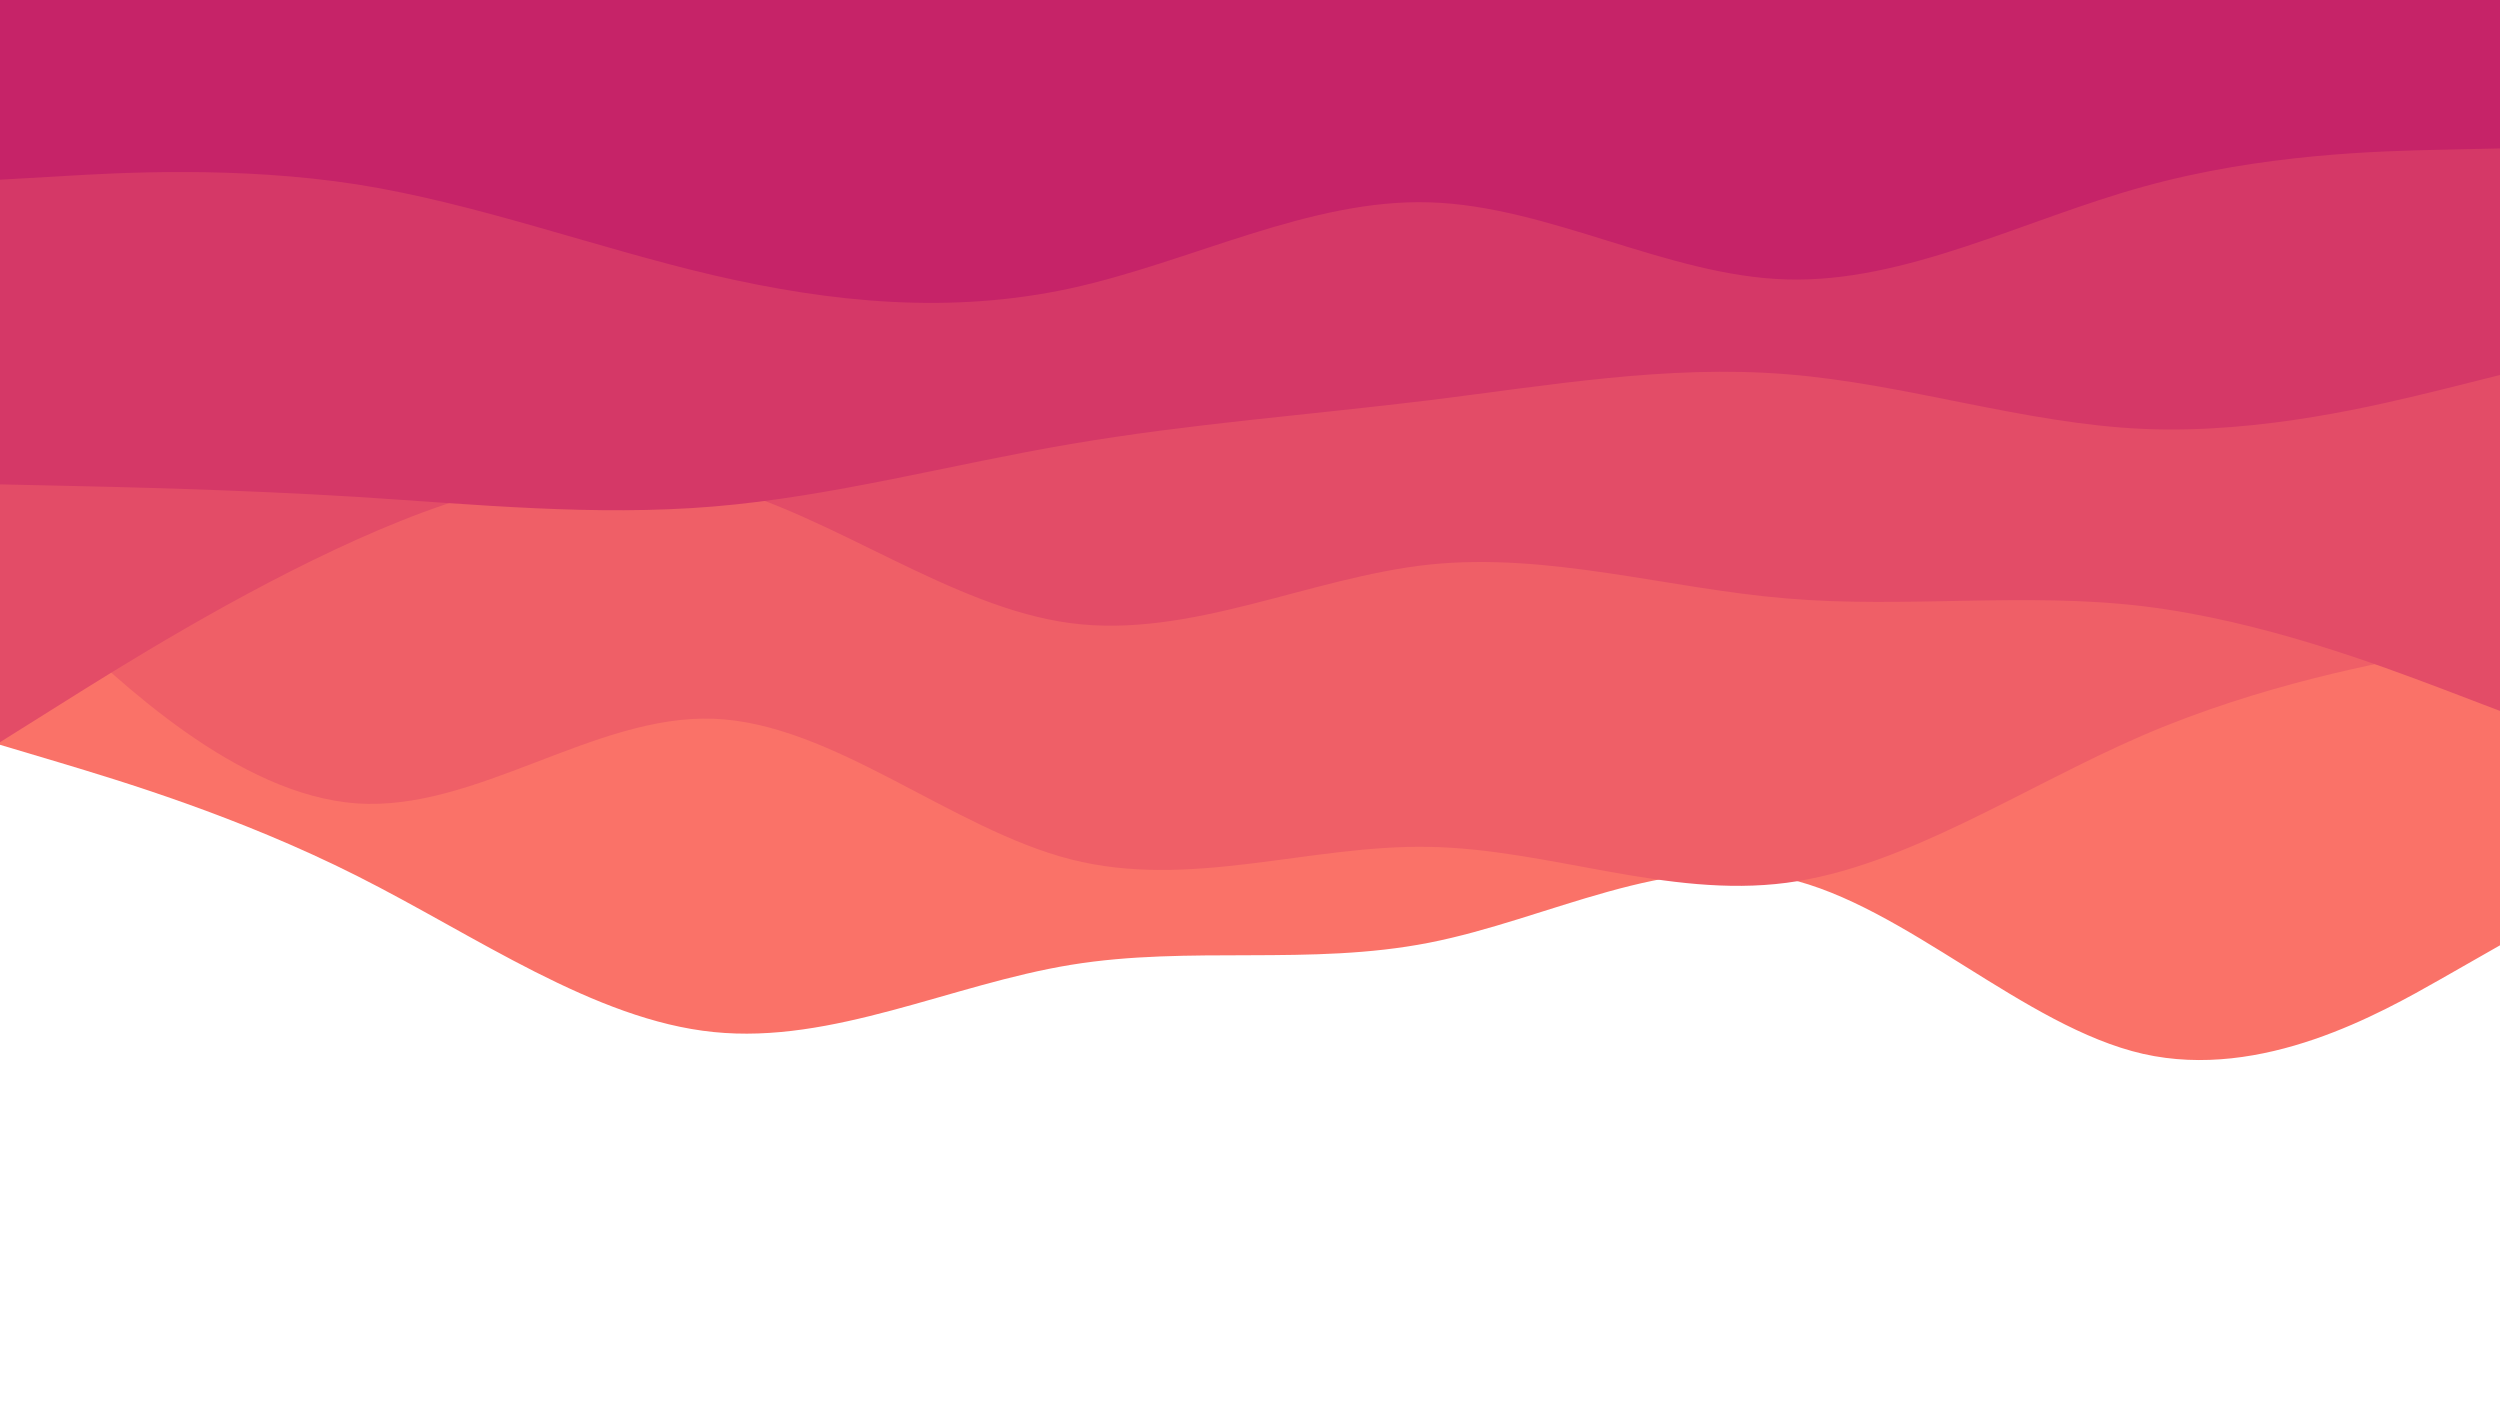
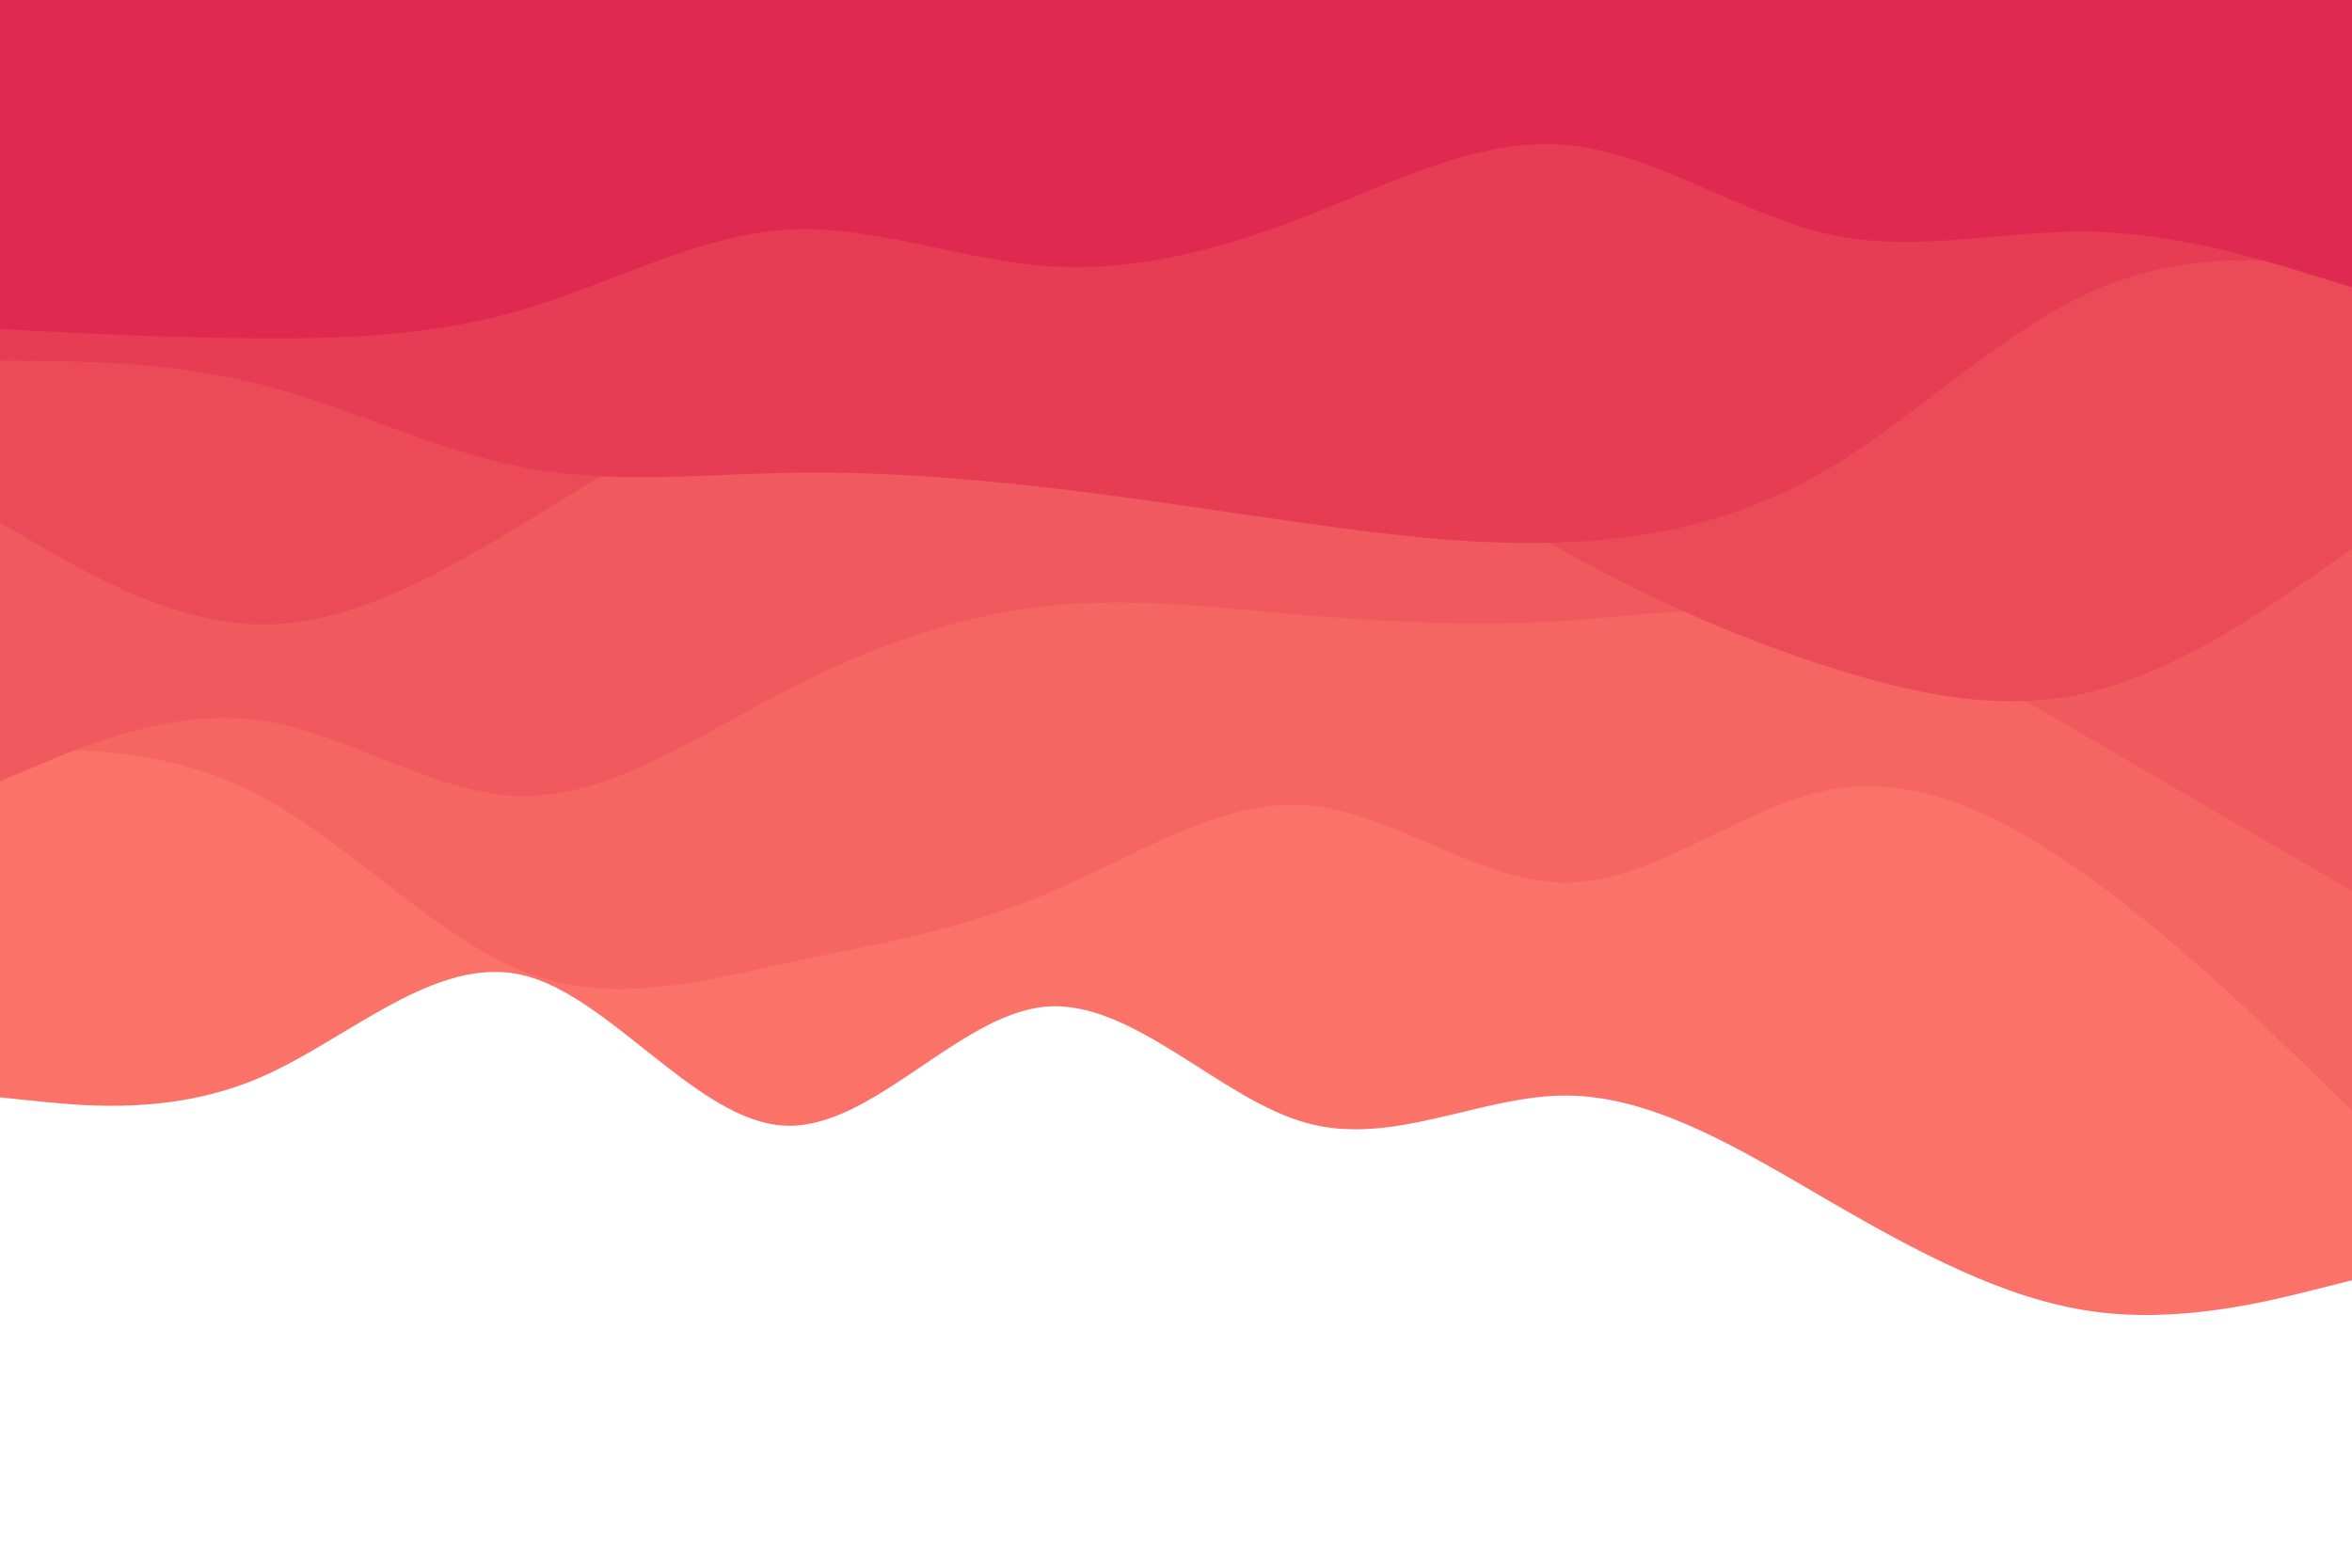
- <svg xmlns="http://www.w3.org/2000/svg" id="visual" viewBox="0 0 960 540" width="960" height="540" version="1.1">
-   <path d="M0 286L22.8 292.8C45.7 299.7 91.3 313.3 137 336.3C182.7 359.3 228.3 391.7 274 396.3C319.7 401 365.3 378 411.2 370.5C457 363 503 371 548.8 362C594.7 353 640.3 327 686 337.3C731.7 347.7 777.3 394.3 823 404.7C868.7 415 914.3 389 937.2 376L960 363L960 0L937.2 0C914.3 0 868.7 0 823 0C777.3 0 731.7 0 686 0C640.3 0 594.7 0 548.8 0C503 0 457 0 411.2 0C365.3 0 319.7 0 274 0C228.3 0 182.7 0 137 0C91.3 0 45.7 0 22.8 0L0 0Z" fill="#fa7268" />
-   <path d="M0 218L22.8 239.8C45.7 261.7 91.3 305.3 137 308.5C182.7 311.7 228.3 274.3 274 276C319.7 277.7 365.3 318.3 411.2 330C457 341.7 503 324.3 548.8 325.2C594.7 326 640.3 345 686 339C731.7 333 777.3 302 823 282.3C868.7 262.7 914.3 254.3 937.2 250.2L960 246L960 0L937.2 0C914.3 0 868.7 0 823 0C777.3 0 731.7 0 686 0C640.3 0 594.7 0 548.8 0C503 0 457 0 411.2 0C365.3 0 319.7 0 274 0C228.3 0 182.7 0 137 0C91.3 0 45.7 0 22.8 0L0 0Z" fill="#ef5f67" />
-   <path d="M0 285L22.8 270.7C45.7 256.3 91.3 227.7 137 207.2C182.7 186.7 228.3 174.3 274 186C319.7 197.7 365.3 233.3 411.2 239.3C457 245.3 503 221.7 548.8 216.8C594.7 212 640.3 226 686 229.8C731.7 233.7 777.3 227.3 823 232.8C868.7 238.3 914.3 255.7 937.2 264.3L960 273L960 0L937.2 0C914.3 0 868.7 0 823 0C777.3 0 731.7 0 686 0C640.3 0 594.7 0 548.8 0C503 0 457 0 411.2 0C365.3 0 319.7 0 274 0C228.3 0 182.7 0 137 0C91.3 0 45.7 0 22.8 0L0 0Z" fill="#e34c67" />
-   <path d="M0 186L22.8 186.5C45.7 187 91.3 188 137 190.8C182.7 193.7 228.3 198.3 274 194.5C319.7 190.7 365.3 178.3 411.2 170.5C457 162.7 503 159.3 548.8 153.7C594.7 148 640.3 140 686 143.7C731.7 147.3 777.3 162.7 823 164.7C868.7 166.7 914.3 155.3 937.2 149.7L960 144L960 0L937.2 0C914.3 0 868.7 0 823 0C777.3 0 731.7 0 686 0C640.3 0 594.7 0 548.8 0C503 0 457 0 411.2 0C365.3 0 319.7 0 274 0C228.3 0 182.7 0 137 0C91.3 0 45.7 0 22.8 0L0 0Z" fill="#d53867" />
-   <path d="M0 69L22.8 67.7C45.7 66.3 91.3 63.7 137 70.8C182.7 78 228.3 95 274 105.7C319.7 116.3 365.3 120.7 411.2 110.7C457 100.7 503 76.3 548.8 77.7C594.7 79 640.3 106 686 107.3C731.7 108.7 777.3 84.3 823 71.7C868.7 59 914.3 58 937.2 57.5L960 57L960 0L937.2 0C914.3 0 868.7 0 823 0C777.3 0 731.7 0 686 0C640.3 0 594.7 0 548.8 0C503 0 457 0 411.2 0C365.3 0 319.7 0 274 0C228.3 0 182.7 0 137 0C91.3 0 45.7 0 22.8 0L0 0Z" fill="#c62368" />
+ <svg xmlns="http://www.w3.org/2000/svg" id="visual" viewBox="0 0 900 600" width="900" height="600" version="1.1">
+   <path d="M0 420L16.7 421.7C33.3 423.3 66.7 426.7 100 412.2C133.3 397.7 166.7 365.3 200 373.2C233.3 381 266.7 429 300 430.8C333.3 432.7 366.7 388.3 400 385.3C433.3 382.3 466.7 420.7 500 429.8C533.3 439 566.7 419 600 419.3C633.3 419.7 666.7 440.3 700 459.7C733.3 479 766.7 497 800 501.8C833.3 506.7 866.7 498.3 883.3 494.2L900 490L900 0L883.3 0C866.7 0 833.3 0 800 0C766.7 0 733.3 0 700 0C666.7 0 633.3 0 600 0C566.7 0 533.3 0 500 0C466.7 0 433.3 0 400 0C366.7 0 333.3 0 300 0C266.7 0 233.3 0 200 0C166.7 0 133.3 0 100 0C66.7 0 33.3 0 16.7 0L0 0Z" fill="#fa7268" />
+   <path d="M0 287L16.7 287C33.3 287 66.7 287 100 304.8C133.3 322.7 166.7 358.3 200 371.7C233.3 385 266.7 376 300 368.8C333.3 361.7 366.7 356.3 400 342.3C433.3 328.3 466.7 305.7 500 308.2C533.3 310.7 566.7 338.3 600 337.8C633.3 337.3 666.7 308.7 700 302.3C733.3 296 766.7 312 800 336.2C833.3 360.3 866.7 392.7 883.3 408.8L900 425L900 0L883.3 0C866.7 0 833.3 0 800 0C766.7 0 733.3 0 700 0C666.7 0 633.3 0 600 0C566.7 0 533.3 0 500 0C466.7 0 433.3 0 400 0C366.7 0 333.3 0 300 0C266.7 0 233.3 0 200 0C166.7 0 133.3 0 100 0C66.7 0 33.3 0 16.7 0L0 0Z" fill="#f56662" />
+   <path d="M0 299L16.7 292C33.3 285 66.7 271 100 275.8C133.3 280.7 166.7 304.3 200 304.7C233.3 305 266.7 282 300 264.7C333.3 247.3 366.7 235.7 400 232C433.3 228.3 466.7 232.7 500 235.5C533.3 238.3 566.7 239.7 600 237.5C633.3 235.3 666.7 229.7 700 236.7C733.3 243.7 766.7 263.3 800 282.8C833.3 302.3 866.7 321.7 883.3 331.3L900 341L900 0L883.3 0C866.7 0 833.3 0 800 0C766.7 0 733.3 0 700 0C666.7 0 633.3 0 600 0C566.7 0 533.3 0 500 0C466.7 0 433.3 0 400 0C366.7 0 333.3 0 300 0C266.7 0 233.3 0 200 0C166.7 0 133.3 0 100 0C66.7 0 33.3 0 16.7 0L0 0Z" fill="#f0595d" />
+   <path d="M0 200L16.7 209.7C33.3 219.3 66.7 238.7 100 239C133.3 239.3 166.7 220.7 200 200.5C233.3 180.3 266.7 158.7 300 149.2C333.3 139.7 366.7 142.3 400 144.2C433.3 146 466.7 147 500 158.8C533.3 170.7 566.7 193.3 600 211.8C633.3 230.3 666.7 244.7 700 255.3C733.3 266 766.7 273 800 264.8C833.3 256.7 866.7 233.3 883.3 221.7L900 210L900 0L883.3 0C866.7 0 833.3 0 800 0C766.7 0 733.3 0 700 0C666.7 0 633.3 0 600 0C566.7 0 533.3 0 500 0C466.7 0 433.3 0 400 0C366.7 0 333.3 0 300 0C266.7 0 233.3 0 200 0C166.7 0 133.3 0 100 0C66.7 0 33.3 0 16.7 0L0 0Z" fill="#eb4b59" />
+   <path d="M0 138L16.7 138.2C33.3 138.3 66.7 138.7 100 147.2C133.3 155.7 166.7 172.3 200 178.8C233.3 185.3 266.7 181.7 300 181C333.3 180.3 366.7 182.7 400 186.5C433.3 190.3 466.7 195.7 500 200.3C533.3 205 566.7 209 600 207.5C633.3 206 666.7 199 700 179.2C733.3 159.3 766.7 126.7 800 111.7C833.3 96.7 866.7 99.3 883.3 100.7L900 102L900 0L883.3 0C866.7 0 833.3 0 800 0C766.7 0 733.3 0 700 0C666.7 0 633.3 0 600 0C566.7 0 533.3 0 500 0C466.7 0 433.3 0 400 0C366.7 0 333.3 0 300 0C266.7 0 233.3 0 200 0C166.7 0 133.3 0 100 0C66.7 0 33.3 0 16.7 0L0 0Z" fill="#e63c54" />
+   <path d="M0 126L16.7 126.8C33.3 127.7 66.7 129.3 100 129.5C133.3 129.7 166.7 128.3 200 118.5C233.3 108.7 266.7 90.3 300 88C333.3 85.7 366.7 99.3 400 101.8C433.3 104.3 466.7 95.7 500 82.7C533.3 69.7 566.7 52.3 600 55.5C633.3 58.7 666.7 82.3 700 89.7C733.3 97 766.7 88 800 88.7C833.3 89.3 866.7 99.7 883.3 104.8L900 110L900 0L883.3 0C866.7 0 833.3 0 800 0C766.7 0 733.3 0 700 0C666.7 0 633.3 0 600 0C566.7 0 533.3 0 500 0C466.7 0 433.3 0 400 0C366.7 0 333.3 0 300 0C266.7 0 233.3 0 200 0C166.7 0 133.3 0 100 0C66.7 0 33.3 0 16.7 0L0 0Z" fill="#e02950" />
</svg>
